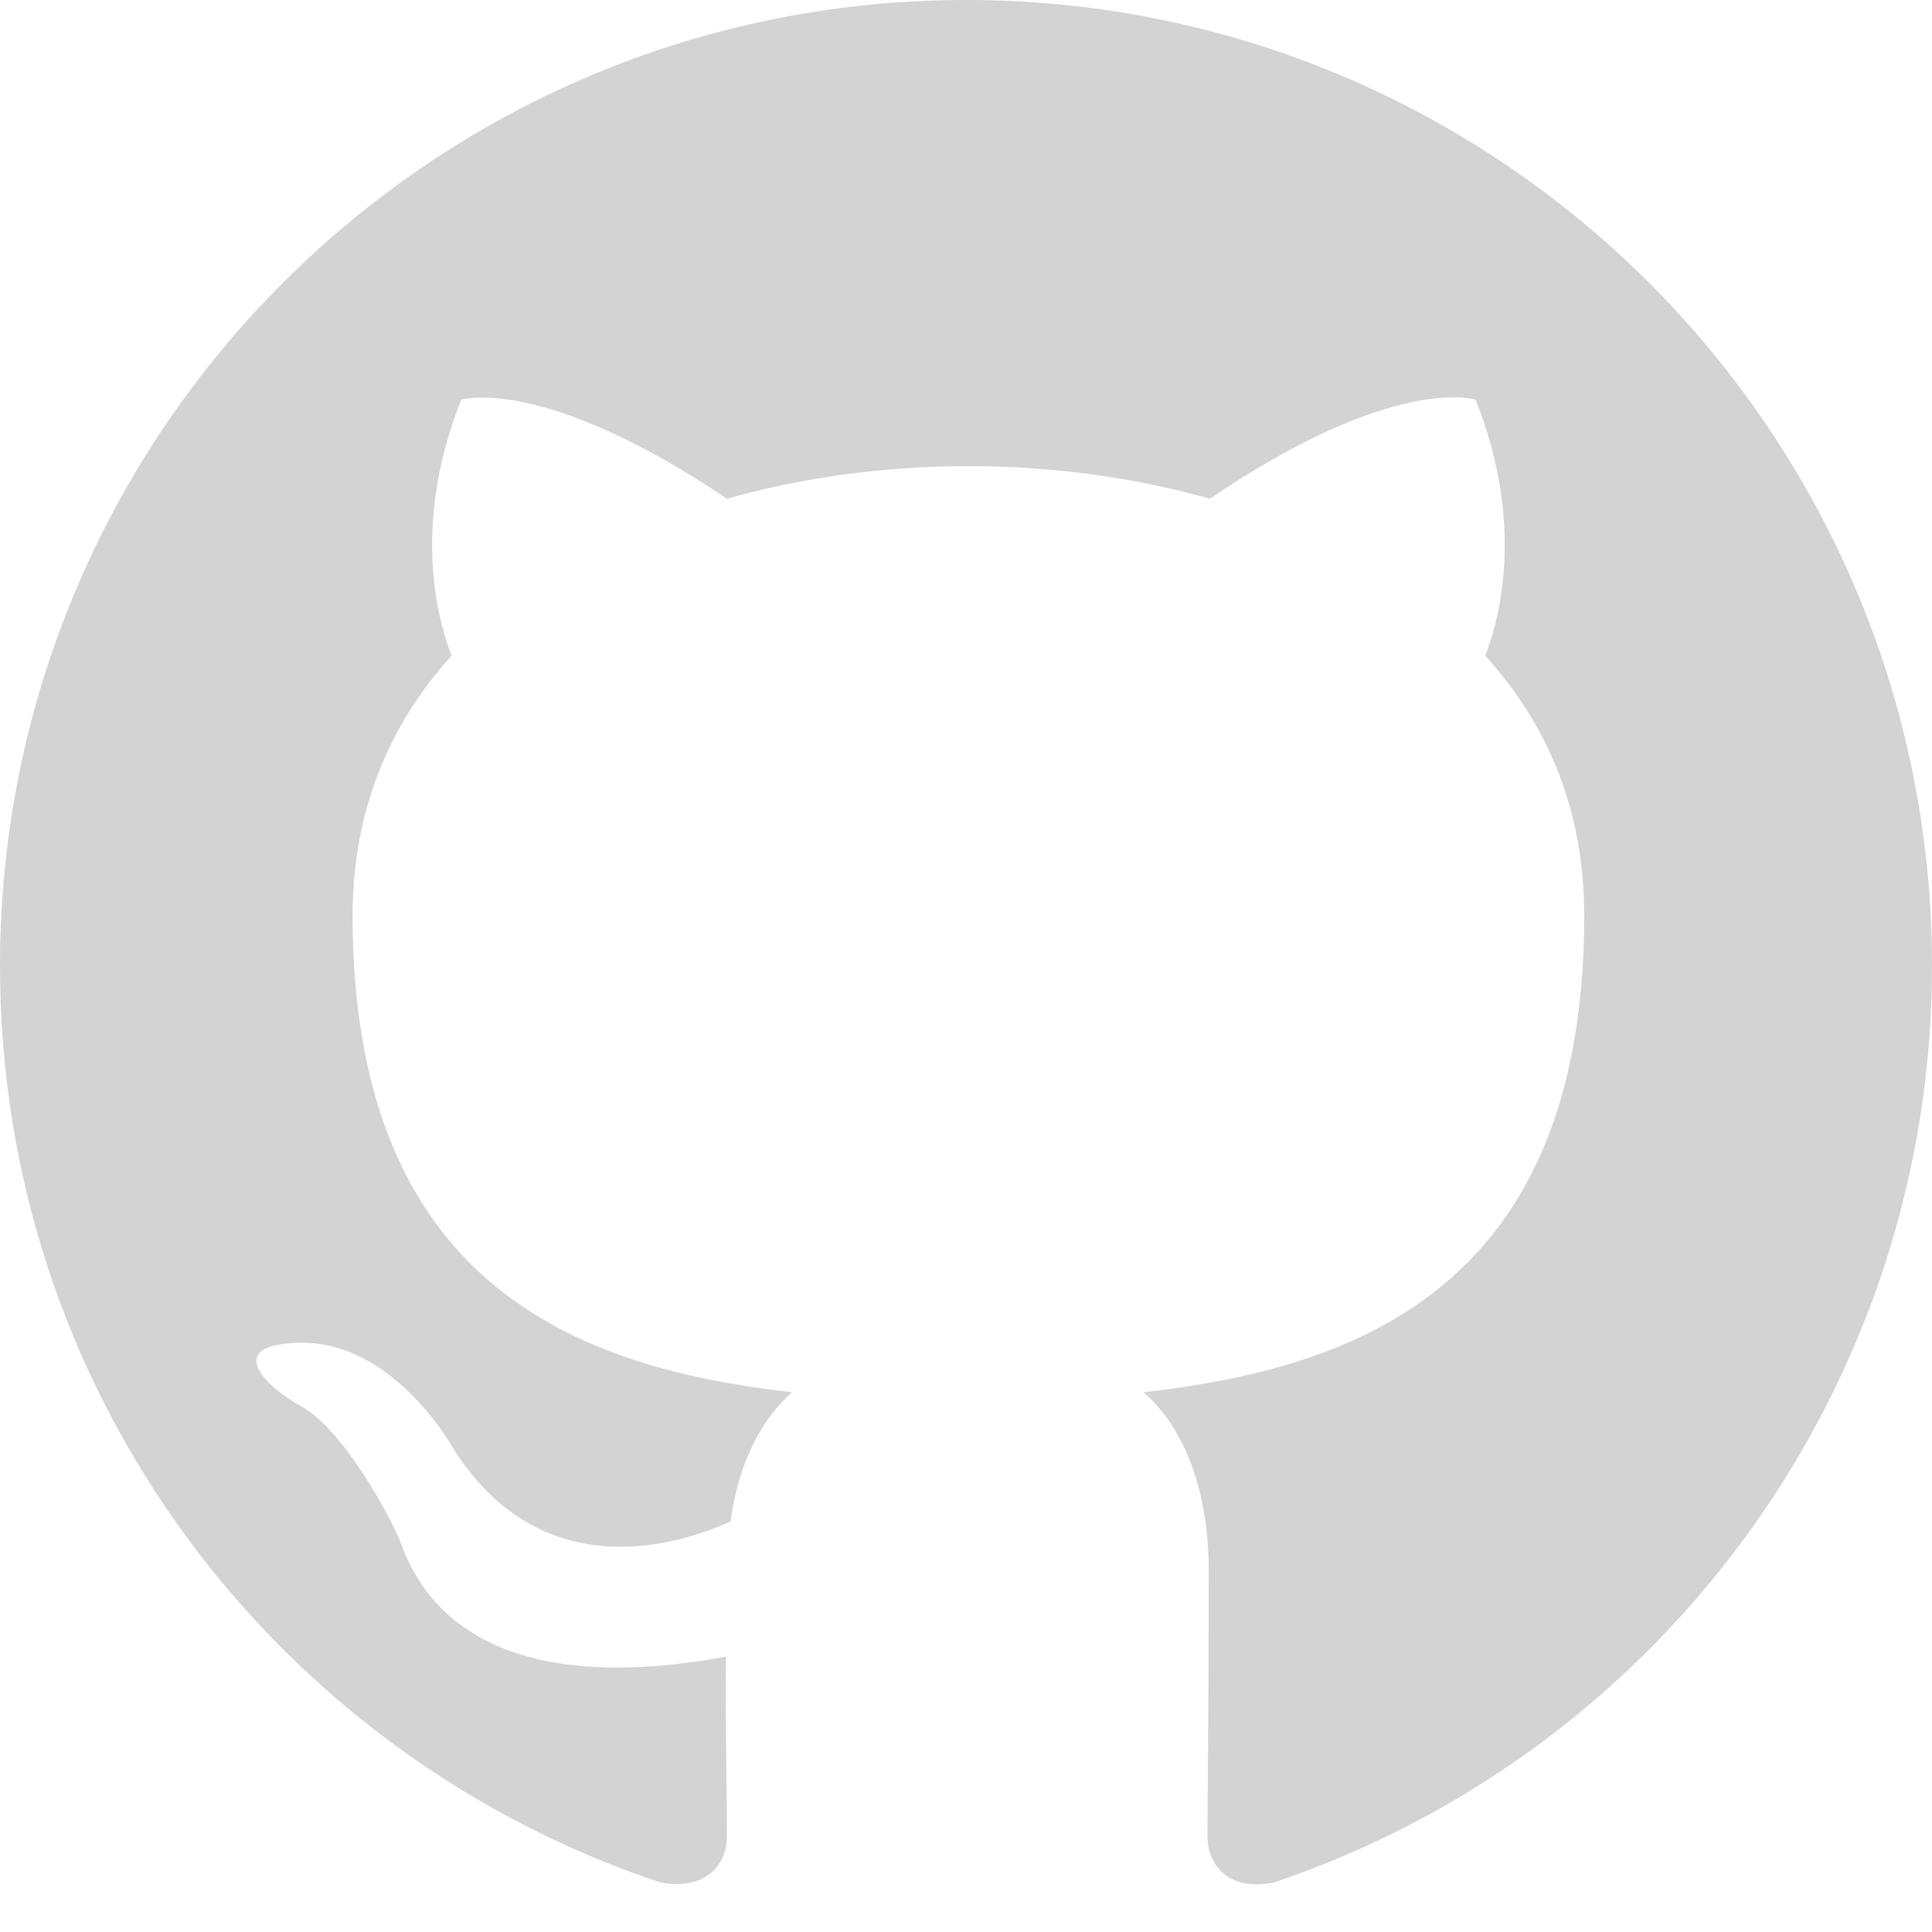
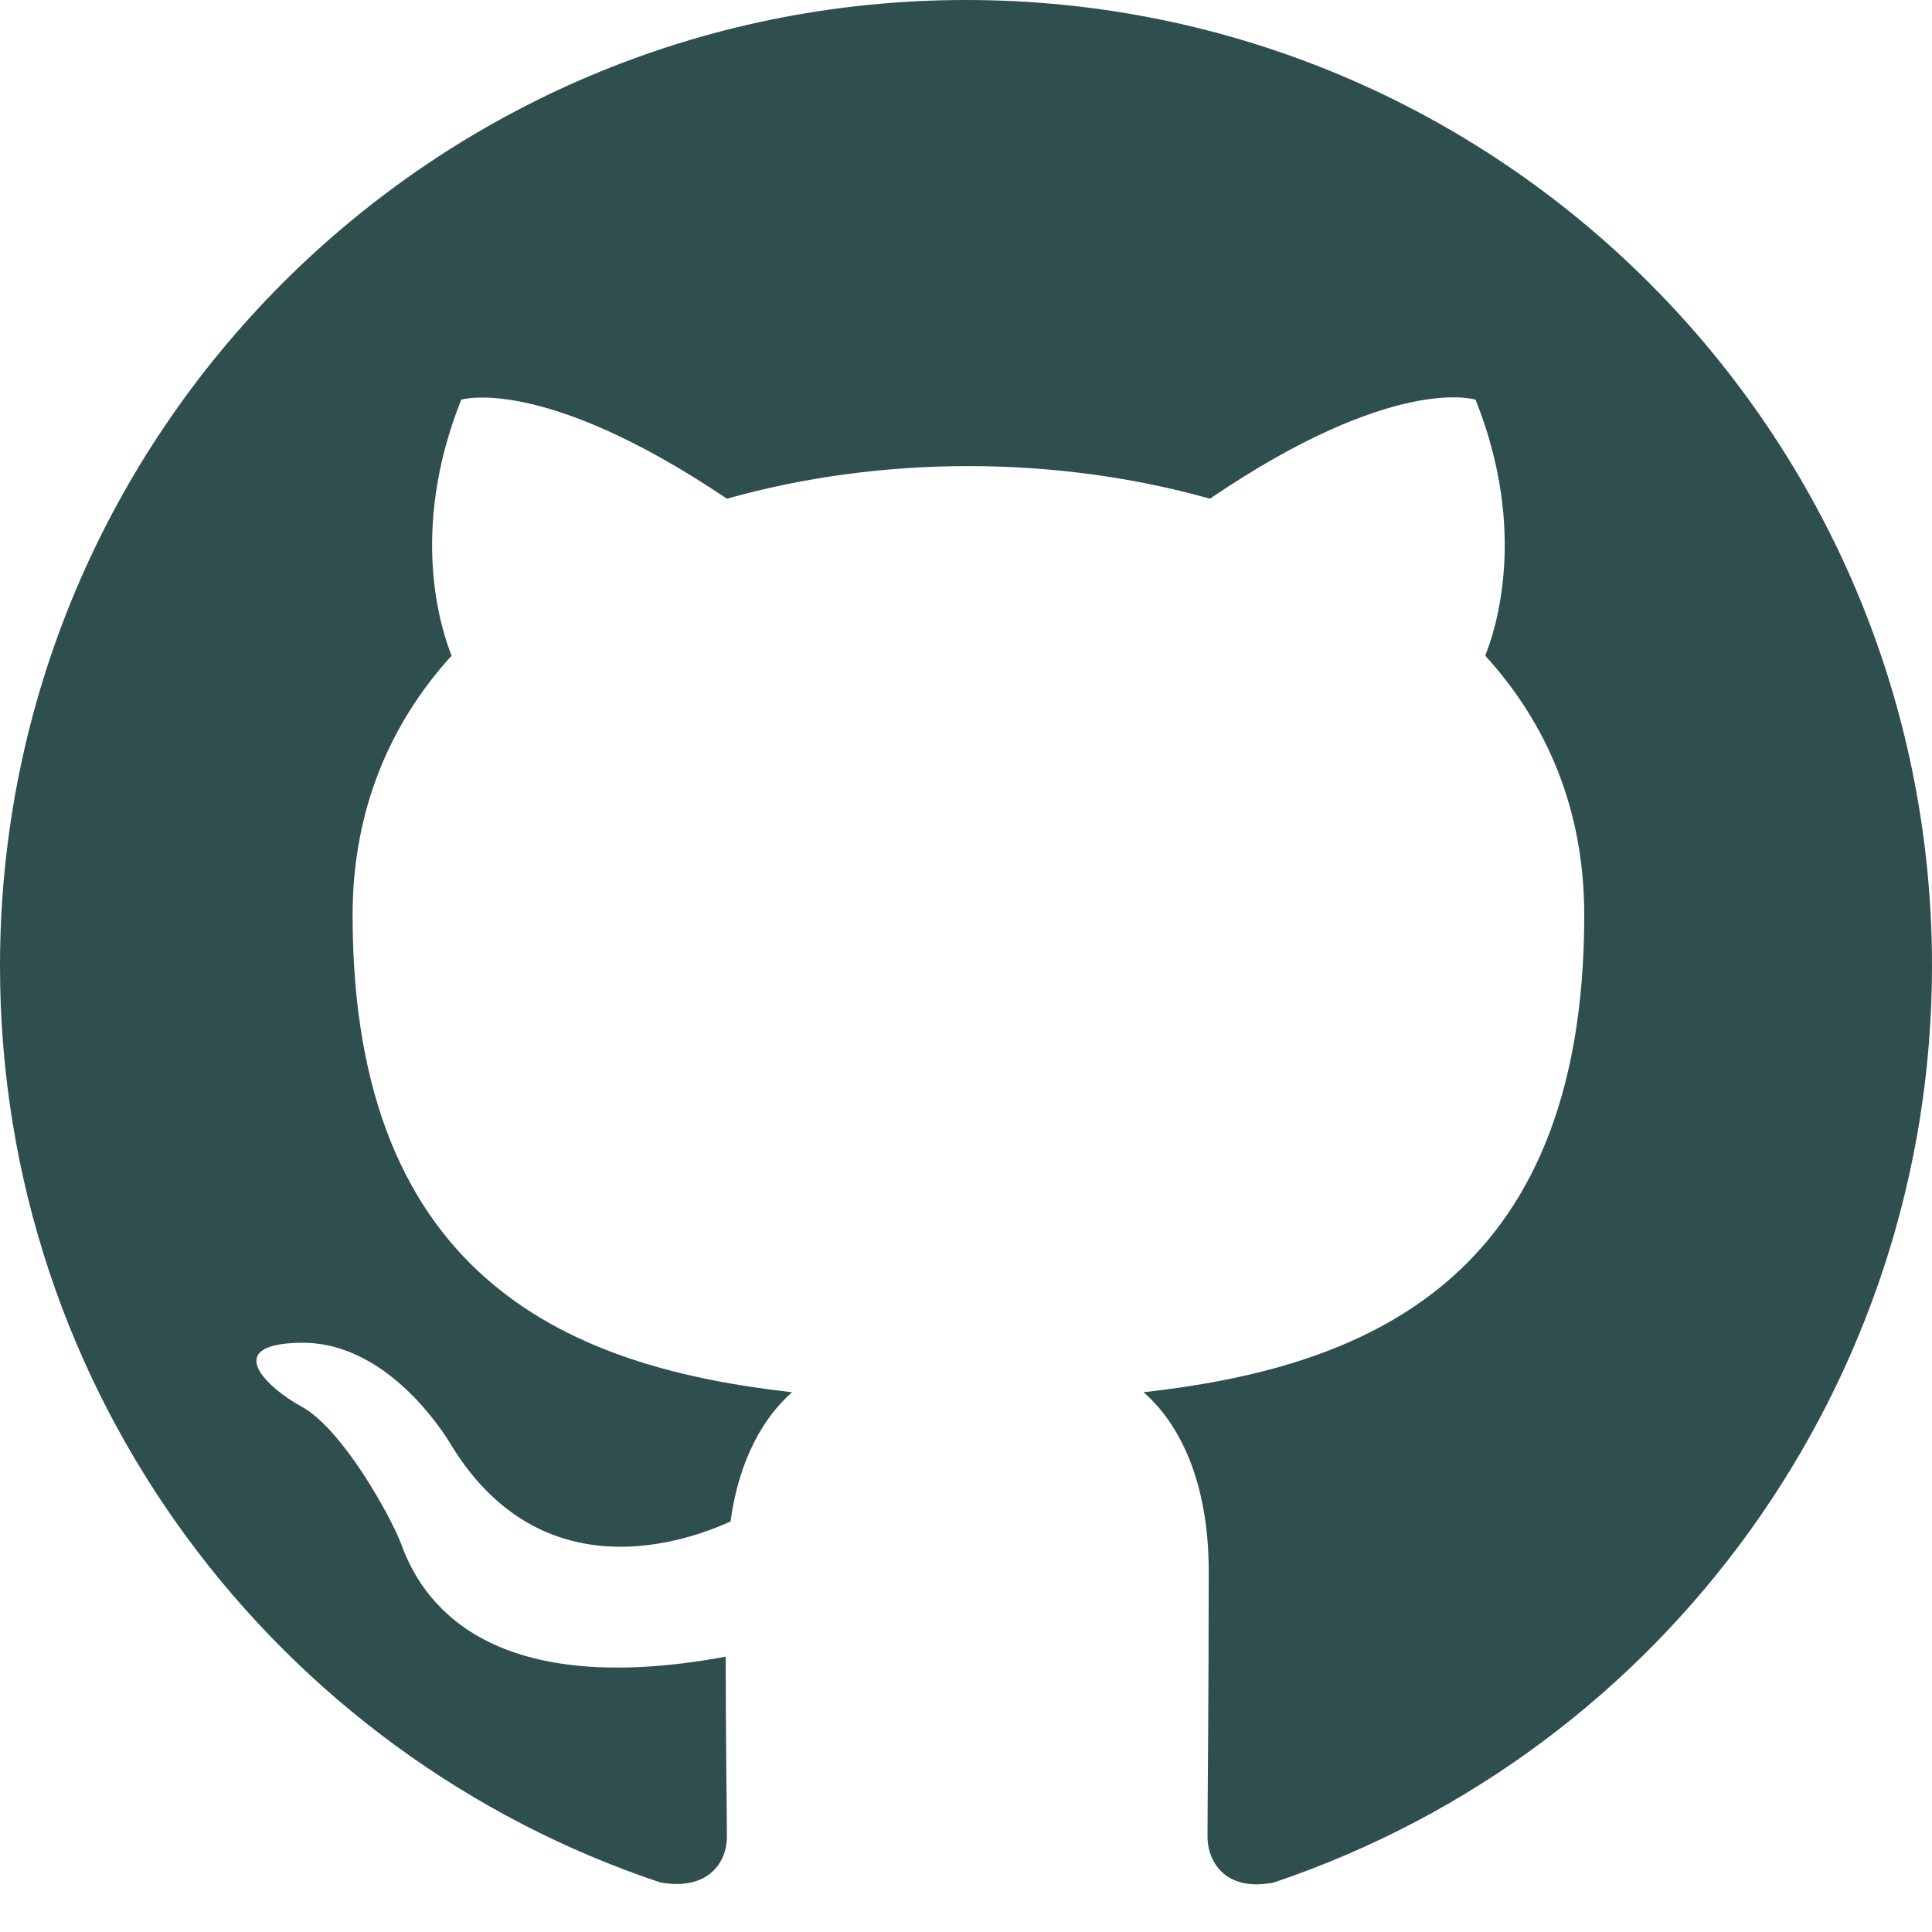
- <svg xmlns="http://www.w3.org/2000/svg" width="16" height="16" fill="lightgrey" class="bi bi-github" viewBox="0 0 16 16">
+ <svg xmlns="http://www.w3.org/2000/svg" width="16" height="16" fill="darkslategrey" class="bi bi-github" viewBox="0 0 16 16">
  <path d="M8 0C3.58 0 0 3.58 0 8c0 3.54 2.29 6.53 5.47 7.59.4.07.55-.17.55-.38 0-.19-.01-.82-.01-1.49-2.01.37-2.53-.49-2.69-.94-.09-.23-.48-.94-.82-1.13-.28-.15-.68-.52-.01-.53.63-.01 1.08.58 1.23.82.72 1.21 1.87.87 2.33.66.07-.52.28-.87.51-1.07-1.78-.2-3.64-.89-3.64-3.95 0-.87.31-1.59.82-2.15-.08-.2-.36-1.02.08-2.12 0 0 .67-.21 2.2.82.64-.18 1.32-.27 2-.27.68 0 1.36.09 2 .27 1.53-1.04 2.2-.82 2.2-.82.44 1.1.16 1.92.08 2.12.51.56.82 1.27.82 2.15 0 3.07-1.87 3.75-3.65 3.95.29.25.54.73.54 1.48 0 1.07-.01 1.93-.01 2.2 0 .21.15.46.55.38A8.012 8.012 0 0 0 16 8c0-4.42-3.58-8-8-8z" />
</svg>
